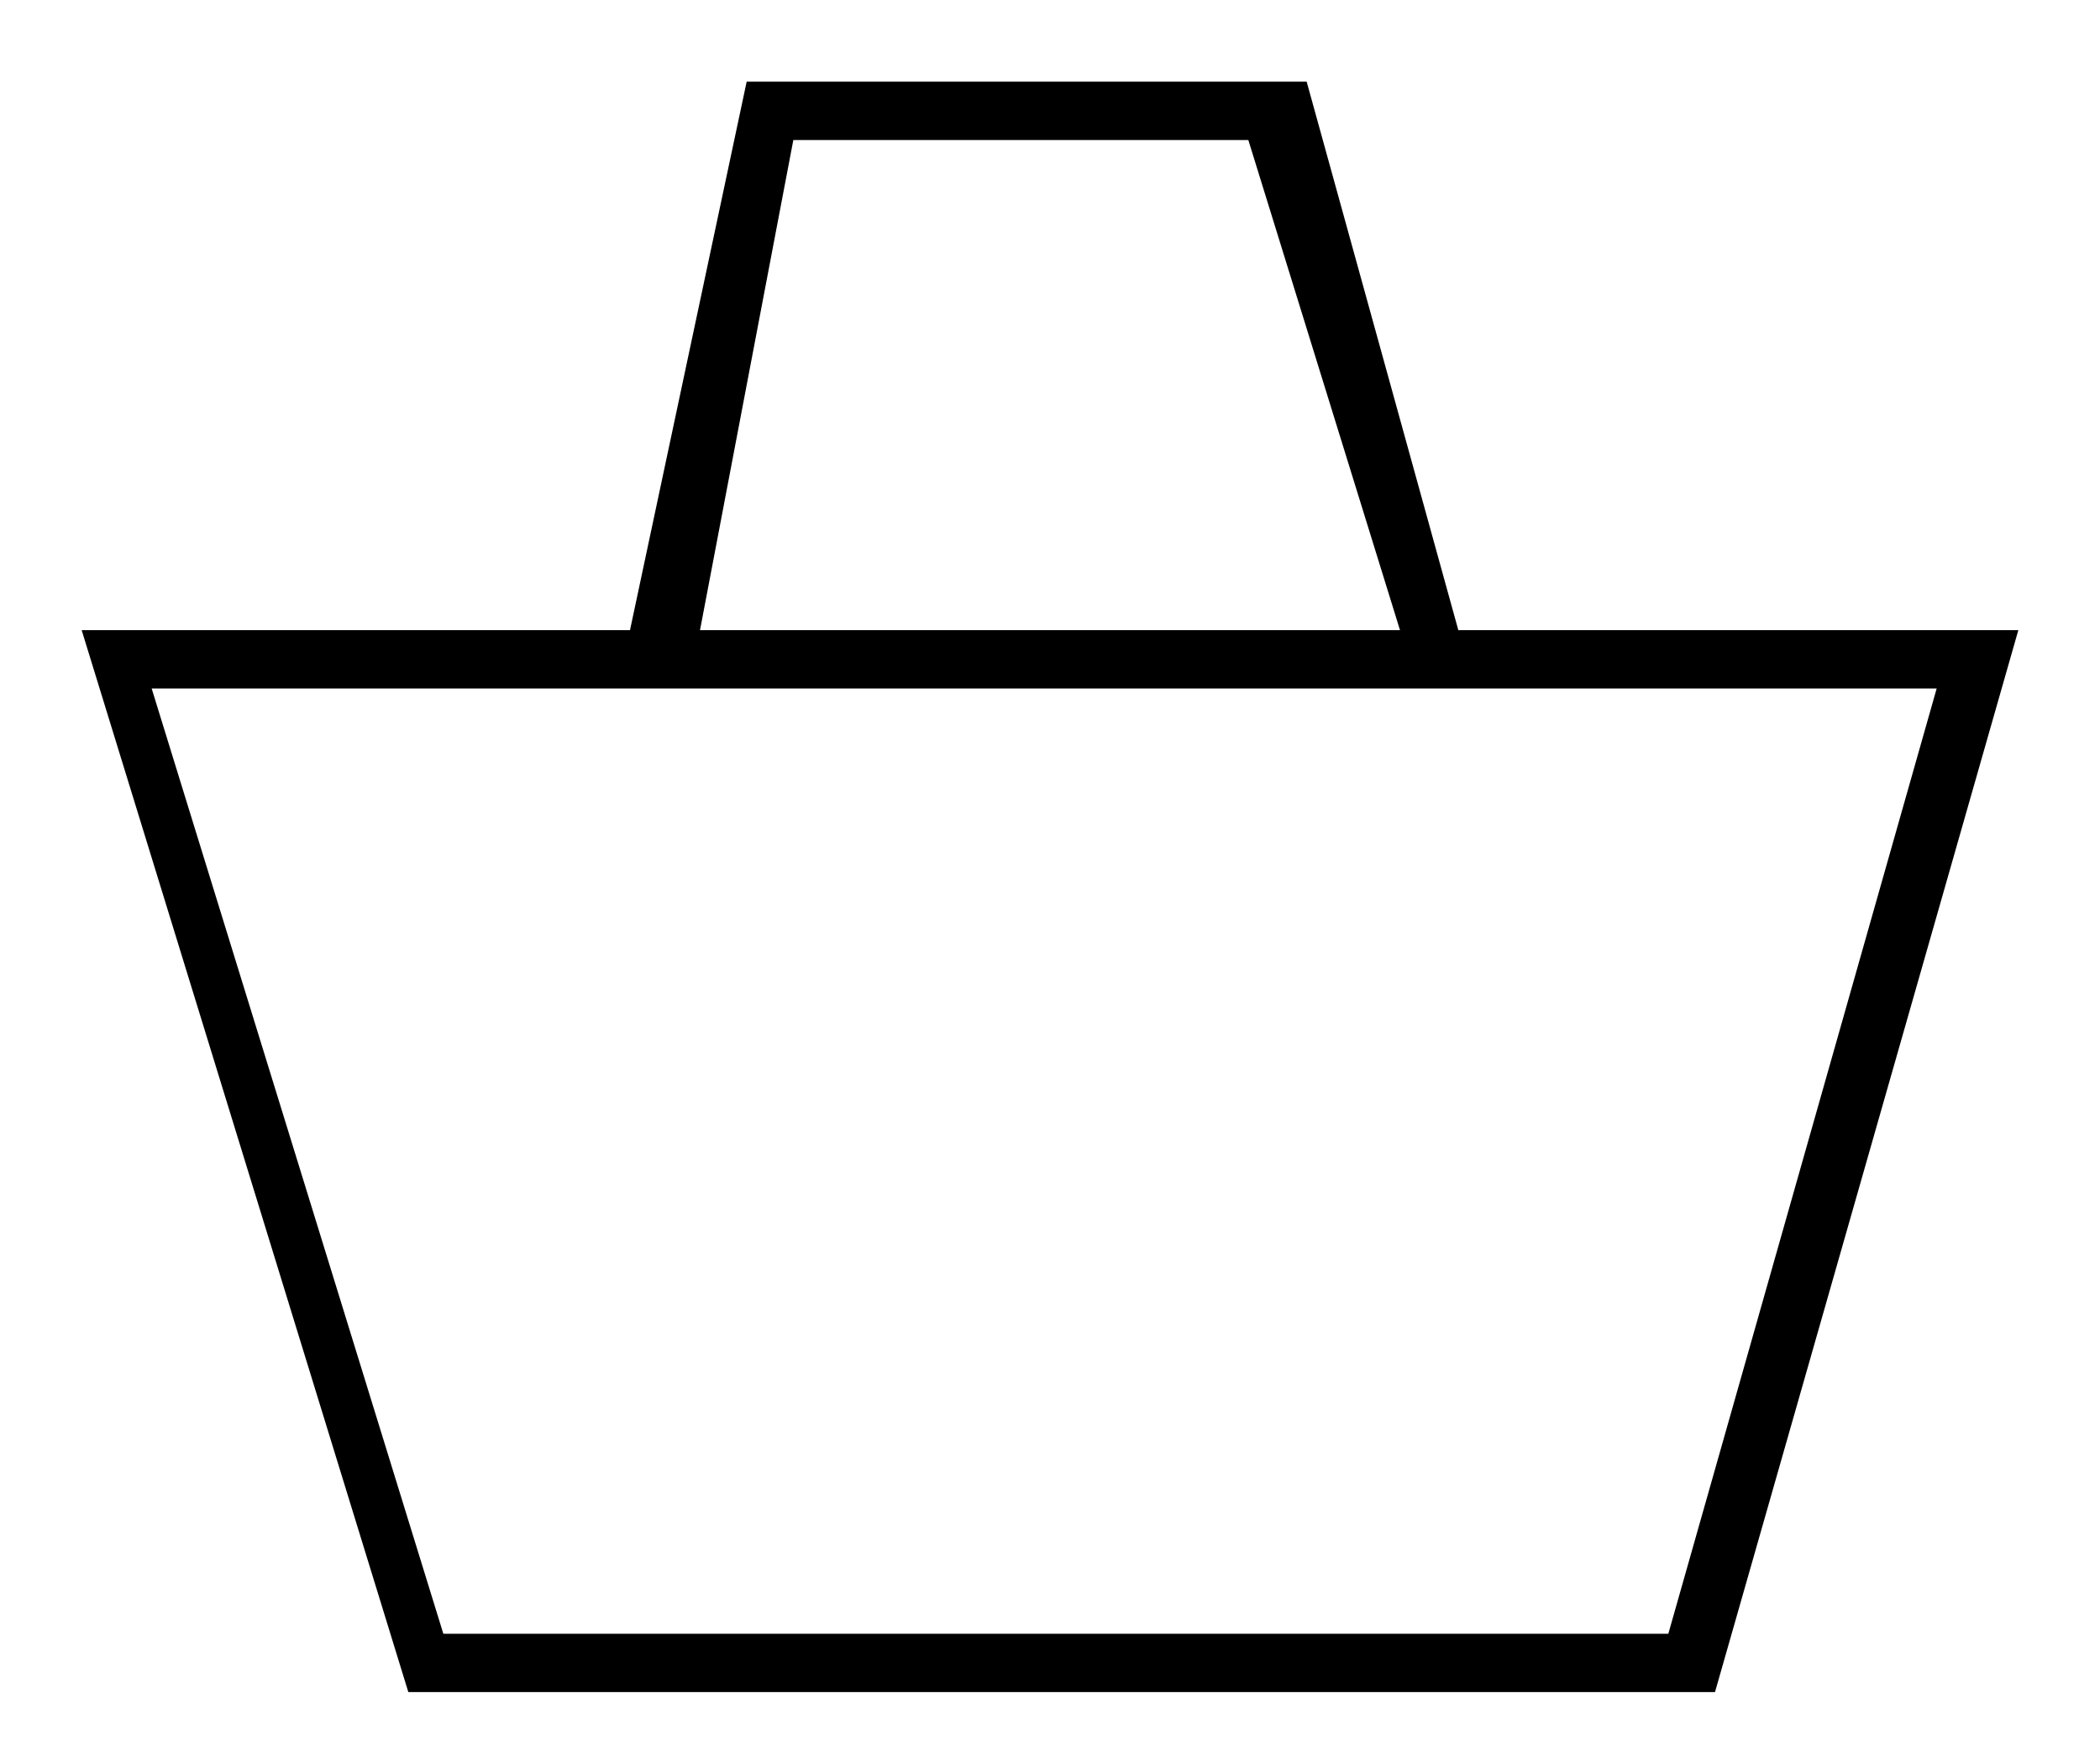
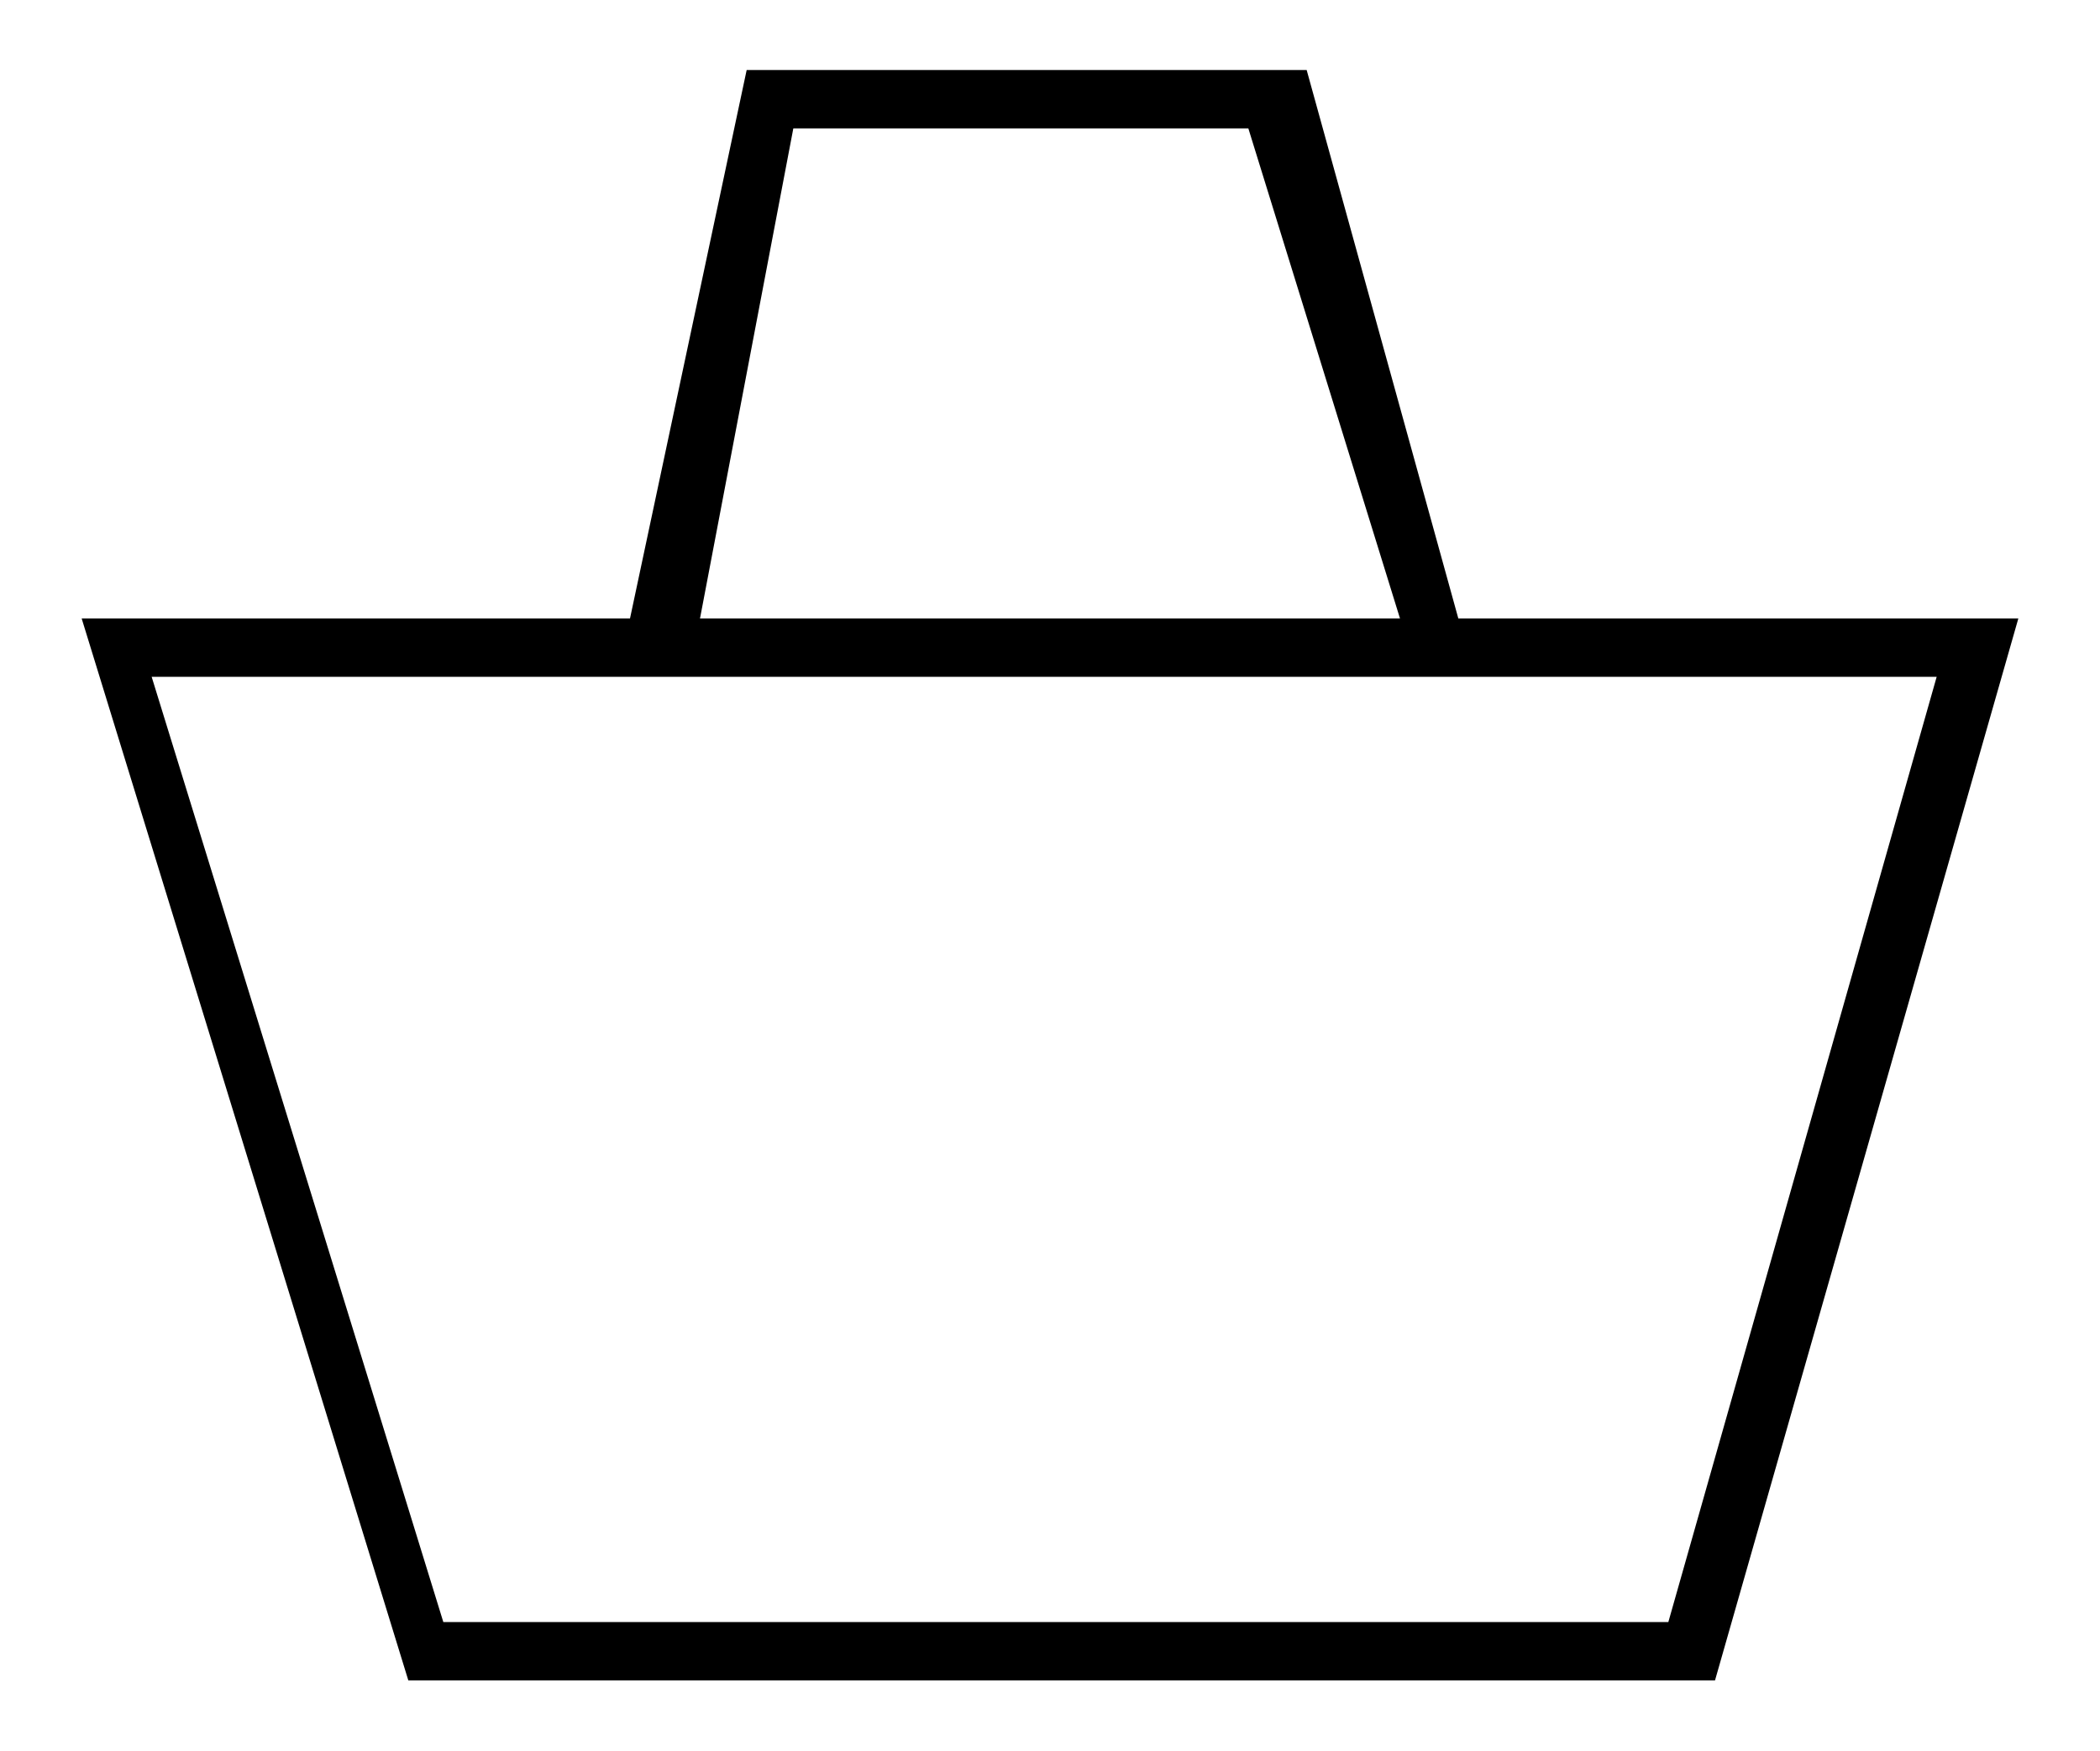
<svg xmlns="http://www.w3.org/2000/svg" version="1.1" id="Слой_1" x="0px" y="0px" viewBox="0 0 18 15" style="enable-background:new 0 0 18 15;" xml:space="preserve">
-   <path d="M12.5,5.4l-1.3-4.7H6.4l-1,4.7H0.7l2.8,9.1h11.2l2.6-9.1H12.5z M6.8,1.2h3.9L12,5.4H6L6.8,1.2z M14.3,14H3.8L1.3,5.9h15.3  L14.3,14z" />
+   <path d="M12.5,5.3l-1.3-4.7H6.4l-1,4.7H0.7l2.8,9.1h11.2l2.6-9.1C17.3,5.3,12.5,5.3,12.5,5.3z M6.8,1.1h3.9L12,5.3H6L6.8,1.1z   M14.3,13.9H3.8L1.3,5.8h15.3L14.3,13.9z" />
</svg>
